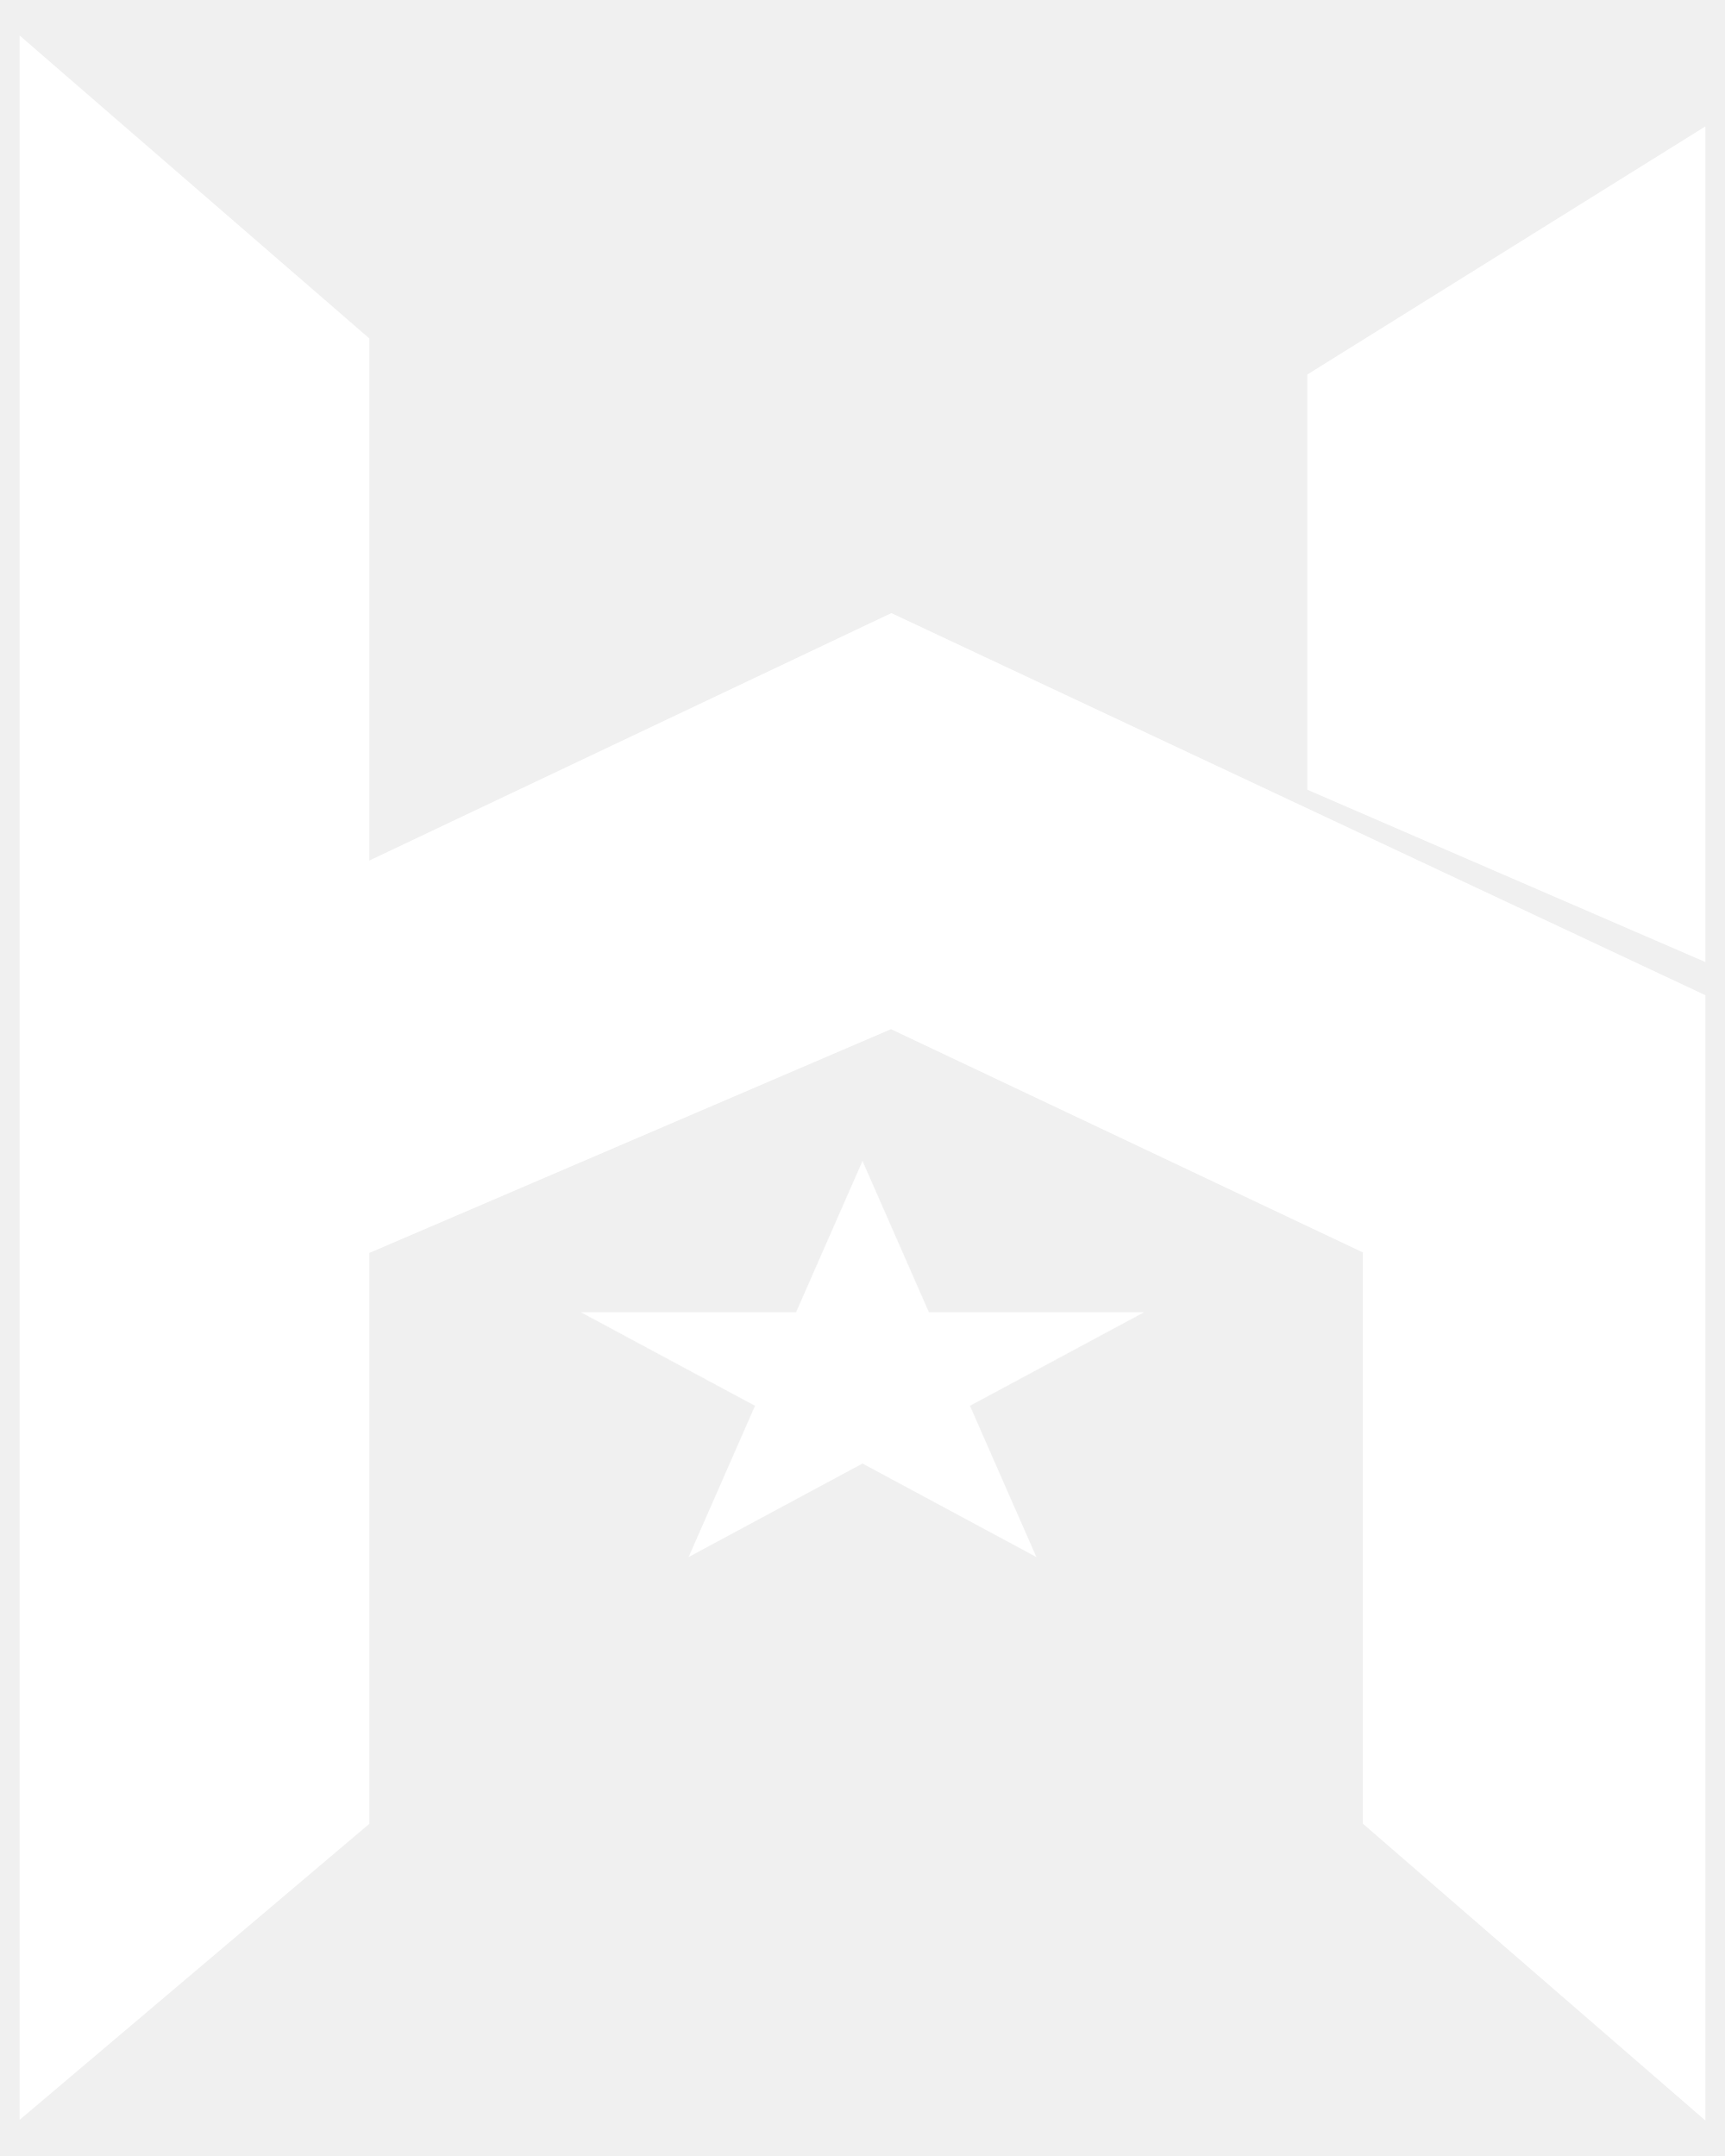
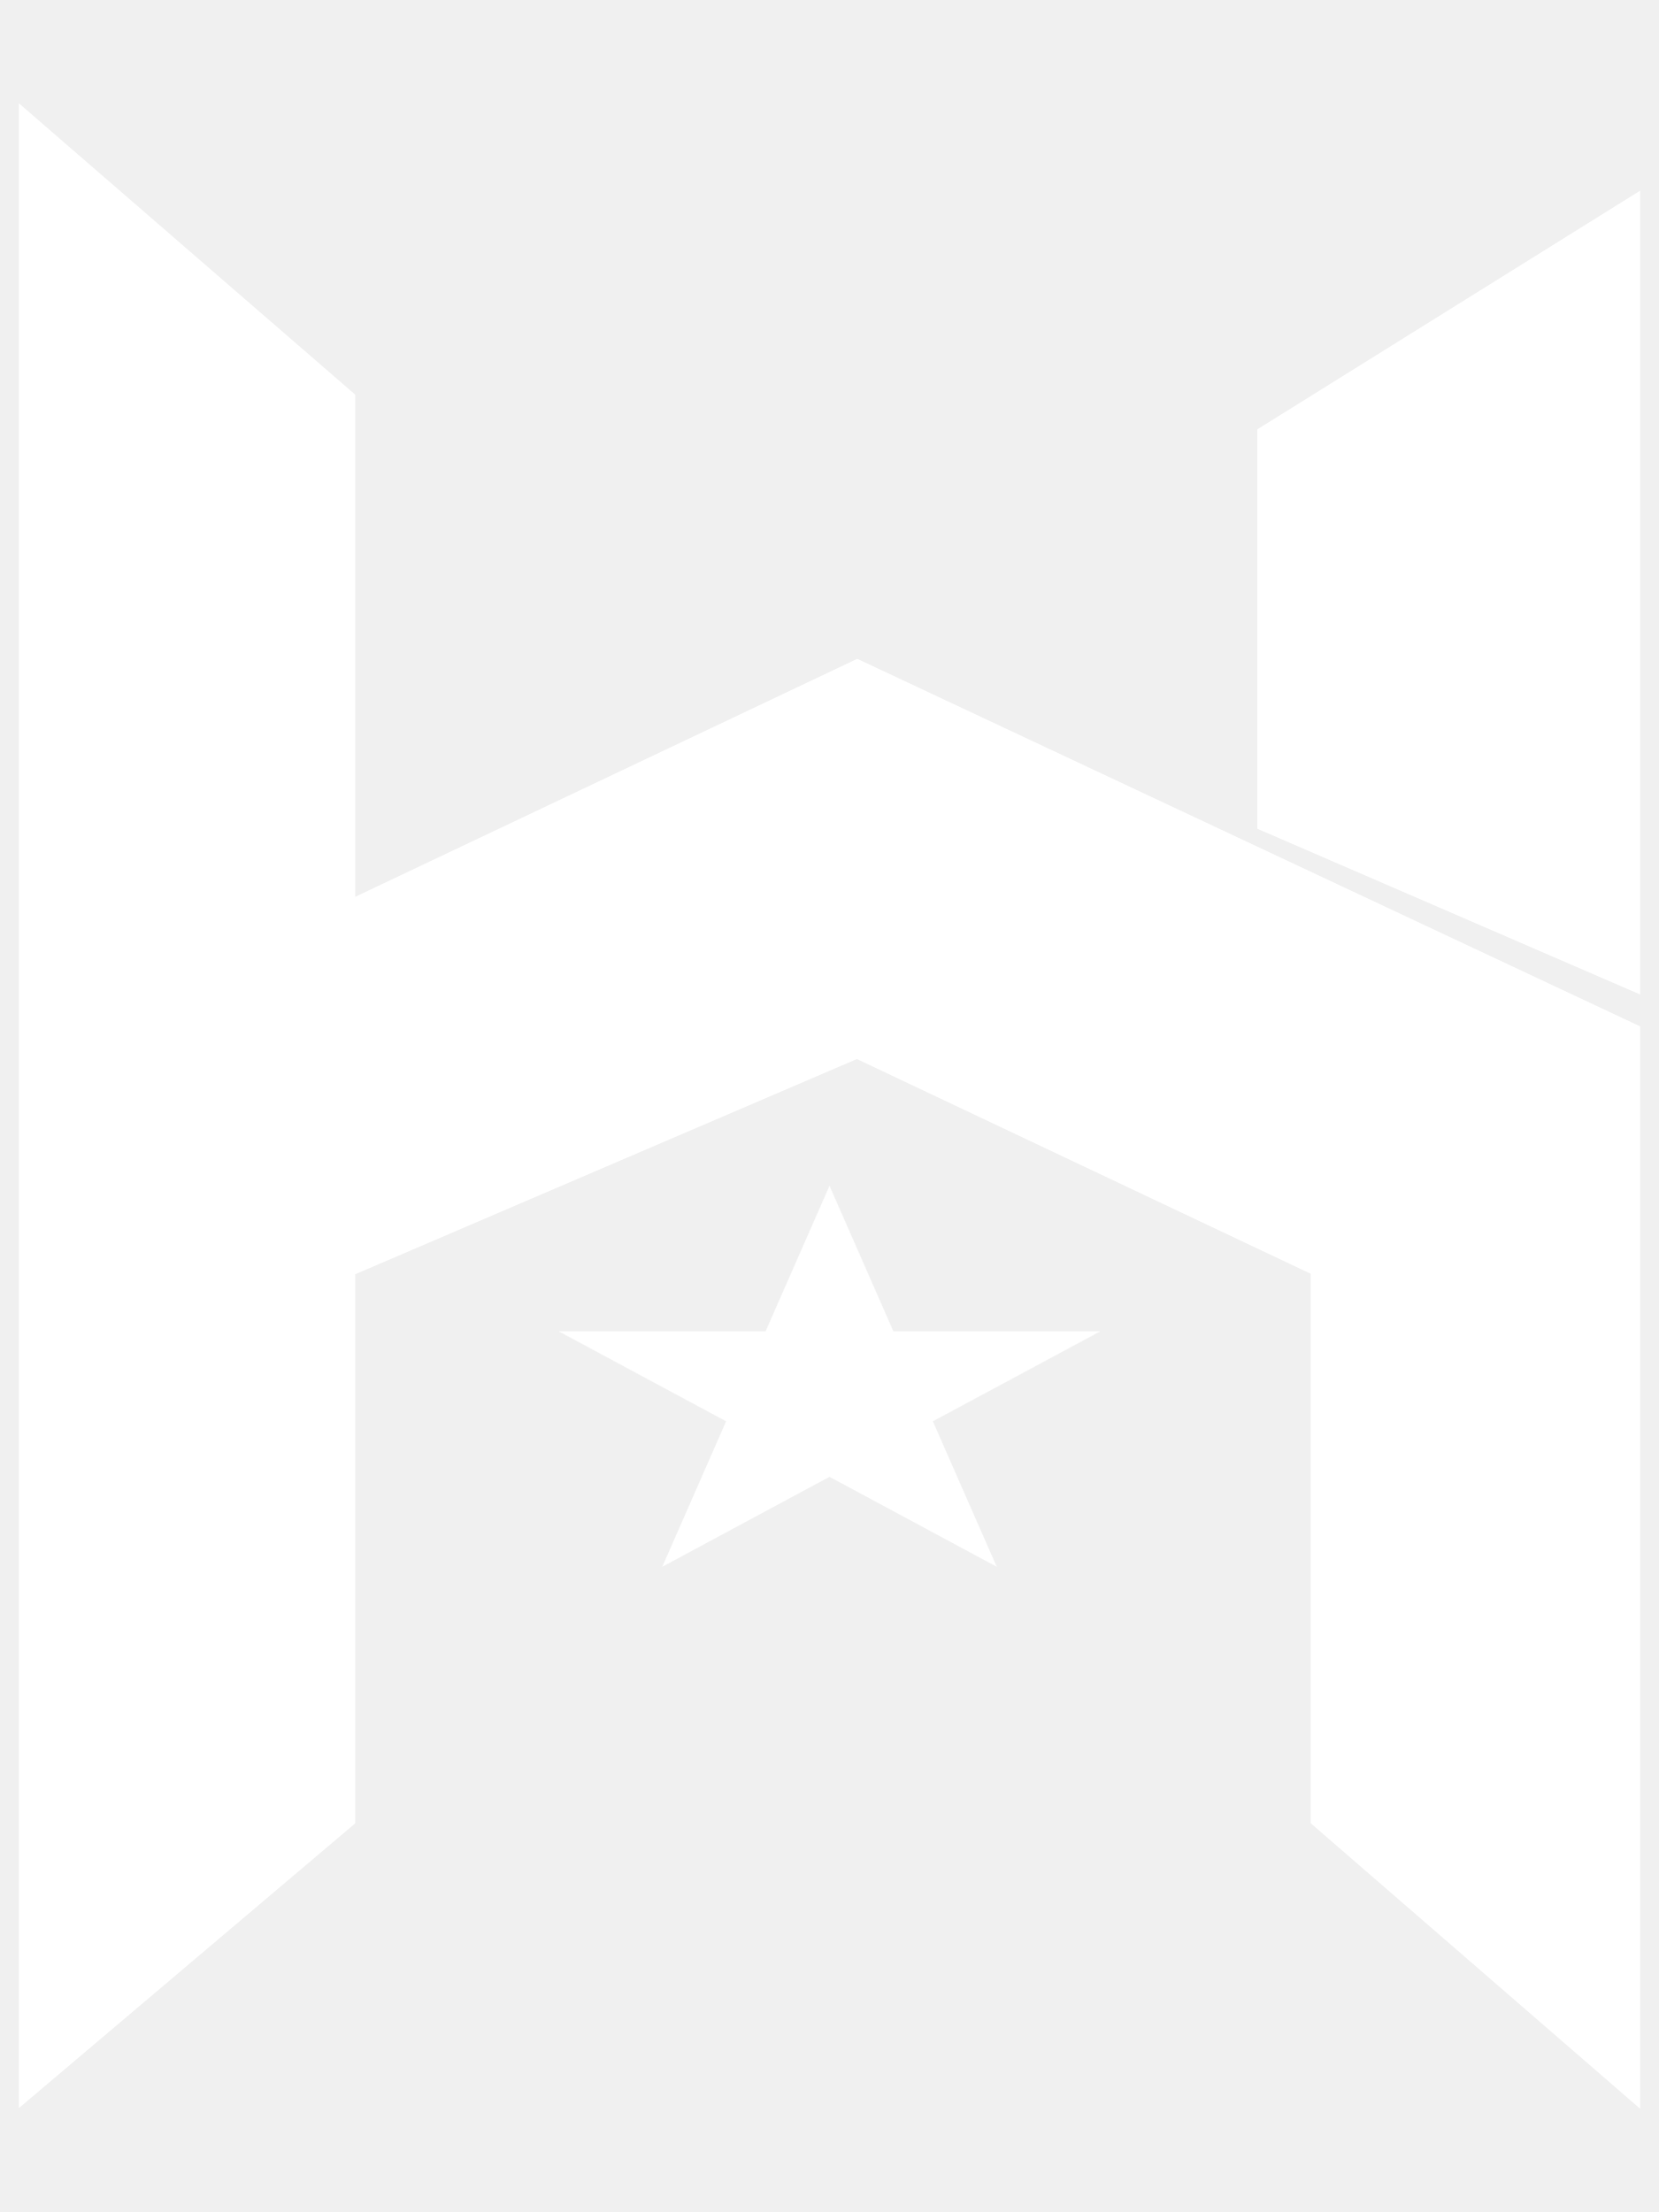
- <svg xmlns="http://www.w3.org/2000/svg" width="44" height="55" viewBox="0 0 44 55" fill="none">
+ <svg xmlns="http://www.w3.org/2000/svg" width="33" height="44" viewBox="0 0 44 55" fill="none">
  <g filter="url(#filter0_i_711_946)">
    <path d="M1 53V8.862V2L8.921 8.862V22.743L22.737 16.193L43 25.706V53L35.263 46.294V31.633L22.737 25.706L8.921 31.633V46.294L1 53Z" fill="white" />
  </g>
  <path d="M1 53V8.862V2L8.921 8.862V22.743L22.737 16.193L43 25.706V53L35.263 46.294V31.633L22.737 25.706L8.921 31.633V46.294L1 53Z" stroke="white" />
  <g filter="url(#filter1_i_711_946)">
    <path d="M22 29.625L23.692 33.479H29.169L24.738 35.861L26.431 39.716L22 37.334L17.569 39.716L19.261 35.861L14.83 33.479H20.307L22 29.625Z" fill="white" />
  </g>
  <path d="M33.846 9.832V19.818L43 23.781V4.125L33.846 9.832Z" fill="white" stroke="white" />
  <defs>
    <filter id="filter0_i_711_946" x="0.5" y="0.905" width="43" height="57.19" filterUnits="userSpaceOnUse" color-interpolation-filters="sRGB">
      <feFlood flood-opacity="0" result="BackgroundImageFix" />
      <feBlend mode="normal" in="SourceGraphic" in2="BackgroundImageFix" result="shape" />
      <feColorMatrix in="SourceAlpha" type="matrix" values="0 0 0 0 0 0 0 0 0 0 0 0 0 0 0 0 0 0 127 0" result="hardAlpha" />
      <feOffset dy="4" />
      <feGaussianBlur stdDeviation="2" />
      <feComposite in2="hardAlpha" operator="arithmetic" k2="-1" k3="1" />
      <feColorMatrix type="matrix" values="0 0 0 0 1 0 0 0 0 1 0 0 0 0 1 0 0 0 0.25 0" />
      <feBlend mode="normal" in2="shape" result="effect1_innerShadow_711_946" />
    </filter>
    <filter id="filter1_i_711_946" x="14.83" y="29.625" width="14.339" height="14.091" filterUnits="userSpaceOnUse" color-interpolation-filters="sRGB">
      <feFlood flood-opacity="0" result="BackgroundImageFix" />
      <feBlend mode="normal" in="SourceGraphic" in2="BackgroundImageFix" result="shape" />
      <feColorMatrix in="SourceAlpha" type="matrix" values="0 0 0 0 0 0 0 0 0 0 0 0 0 0 0 0 0 0 127 0" result="hardAlpha" />
      <feOffset dy="4" />
      <feGaussianBlur stdDeviation="2" />
      <feComposite in2="hardAlpha" operator="arithmetic" k2="-1" k3="1" />
      <feColorMatrix type="matrix" values="0 0 0 0 1 0 0 0 0 1 0 0 0 0 1 0 0 0 0.25 0" />
      <feBlend mode="normal" in2="shape" result="effect1_innerShadow_711_946" />
    </filter>
  </defs>
</svg>
